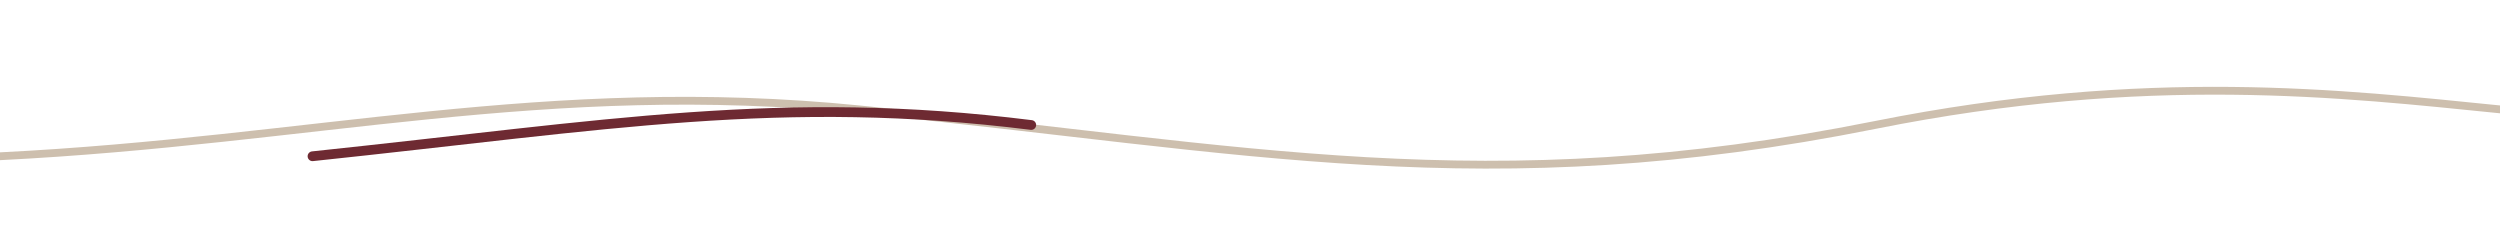
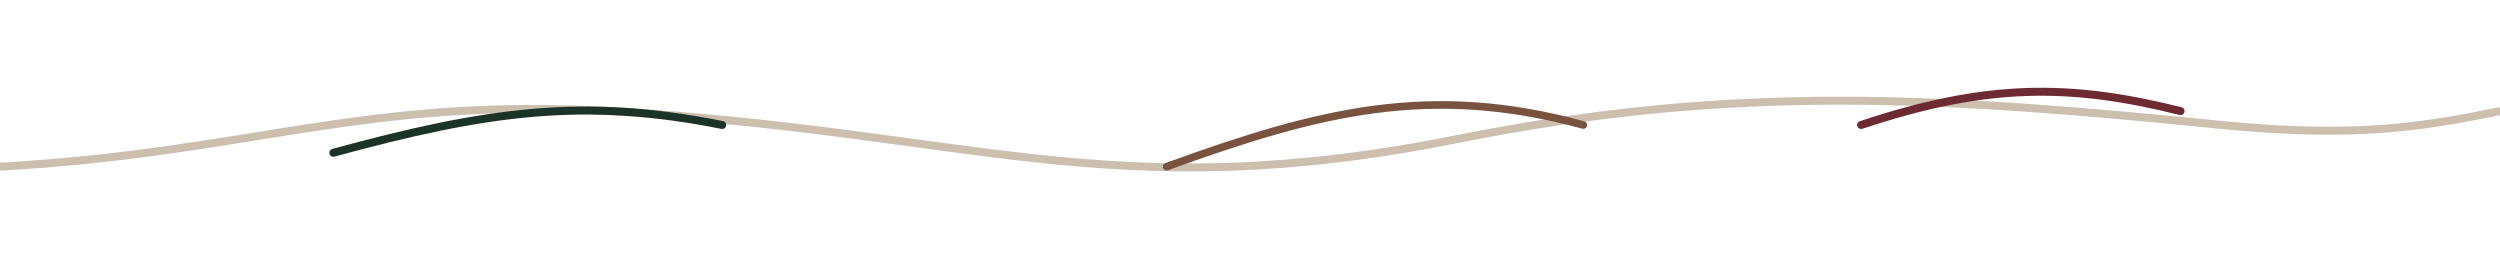
- <svg xmlns="http://www.w3.org/2000/svg" viewBox="0 0 320 32" fill="none" aria-hidden="true">
-   <path d="M0 20 C40 18 70 10 110 14 C160 19 190 26 240 16 C275 9 300 12 320 14" stroke="#CDBFAE" stroke-width="1" stroke-linecap="round" />
-   <path d="M40 20 C78 16 100 12 132 16" stroke="#6E2A32" stroke-width="1.25" stroke-linecap="round" />
+ <svg xmlns="http://www.w3.org/2000/svg" viewBox="0 0 360 40" fill="none" aria-hidden="true">
+   <path d="M0 24 C36 22 52 14 88 16 C140 19 160 30 210 20 C250 12 280 14 320 18 C340 20 350 18 360 16" stroke="#CDBFAE" stroke-width="1.15" stroke-linecap="round" />
+   <path d="M48 22 C70 16 84 14 104 18" stroke="#1C3328" stroke-width="1.15" stroke-linecap="round" />
+   <path d="M168 24 C190 16 206 12 228 18" stroke="#7A5340" stroke-width="1.1" stroke-linecap="round" />
+   <path d="M268 18 C286 12 298 12 314 16" stroke="#6E2A32" stroke-width="1.15" stroke-linecap="round" />
</svg>
